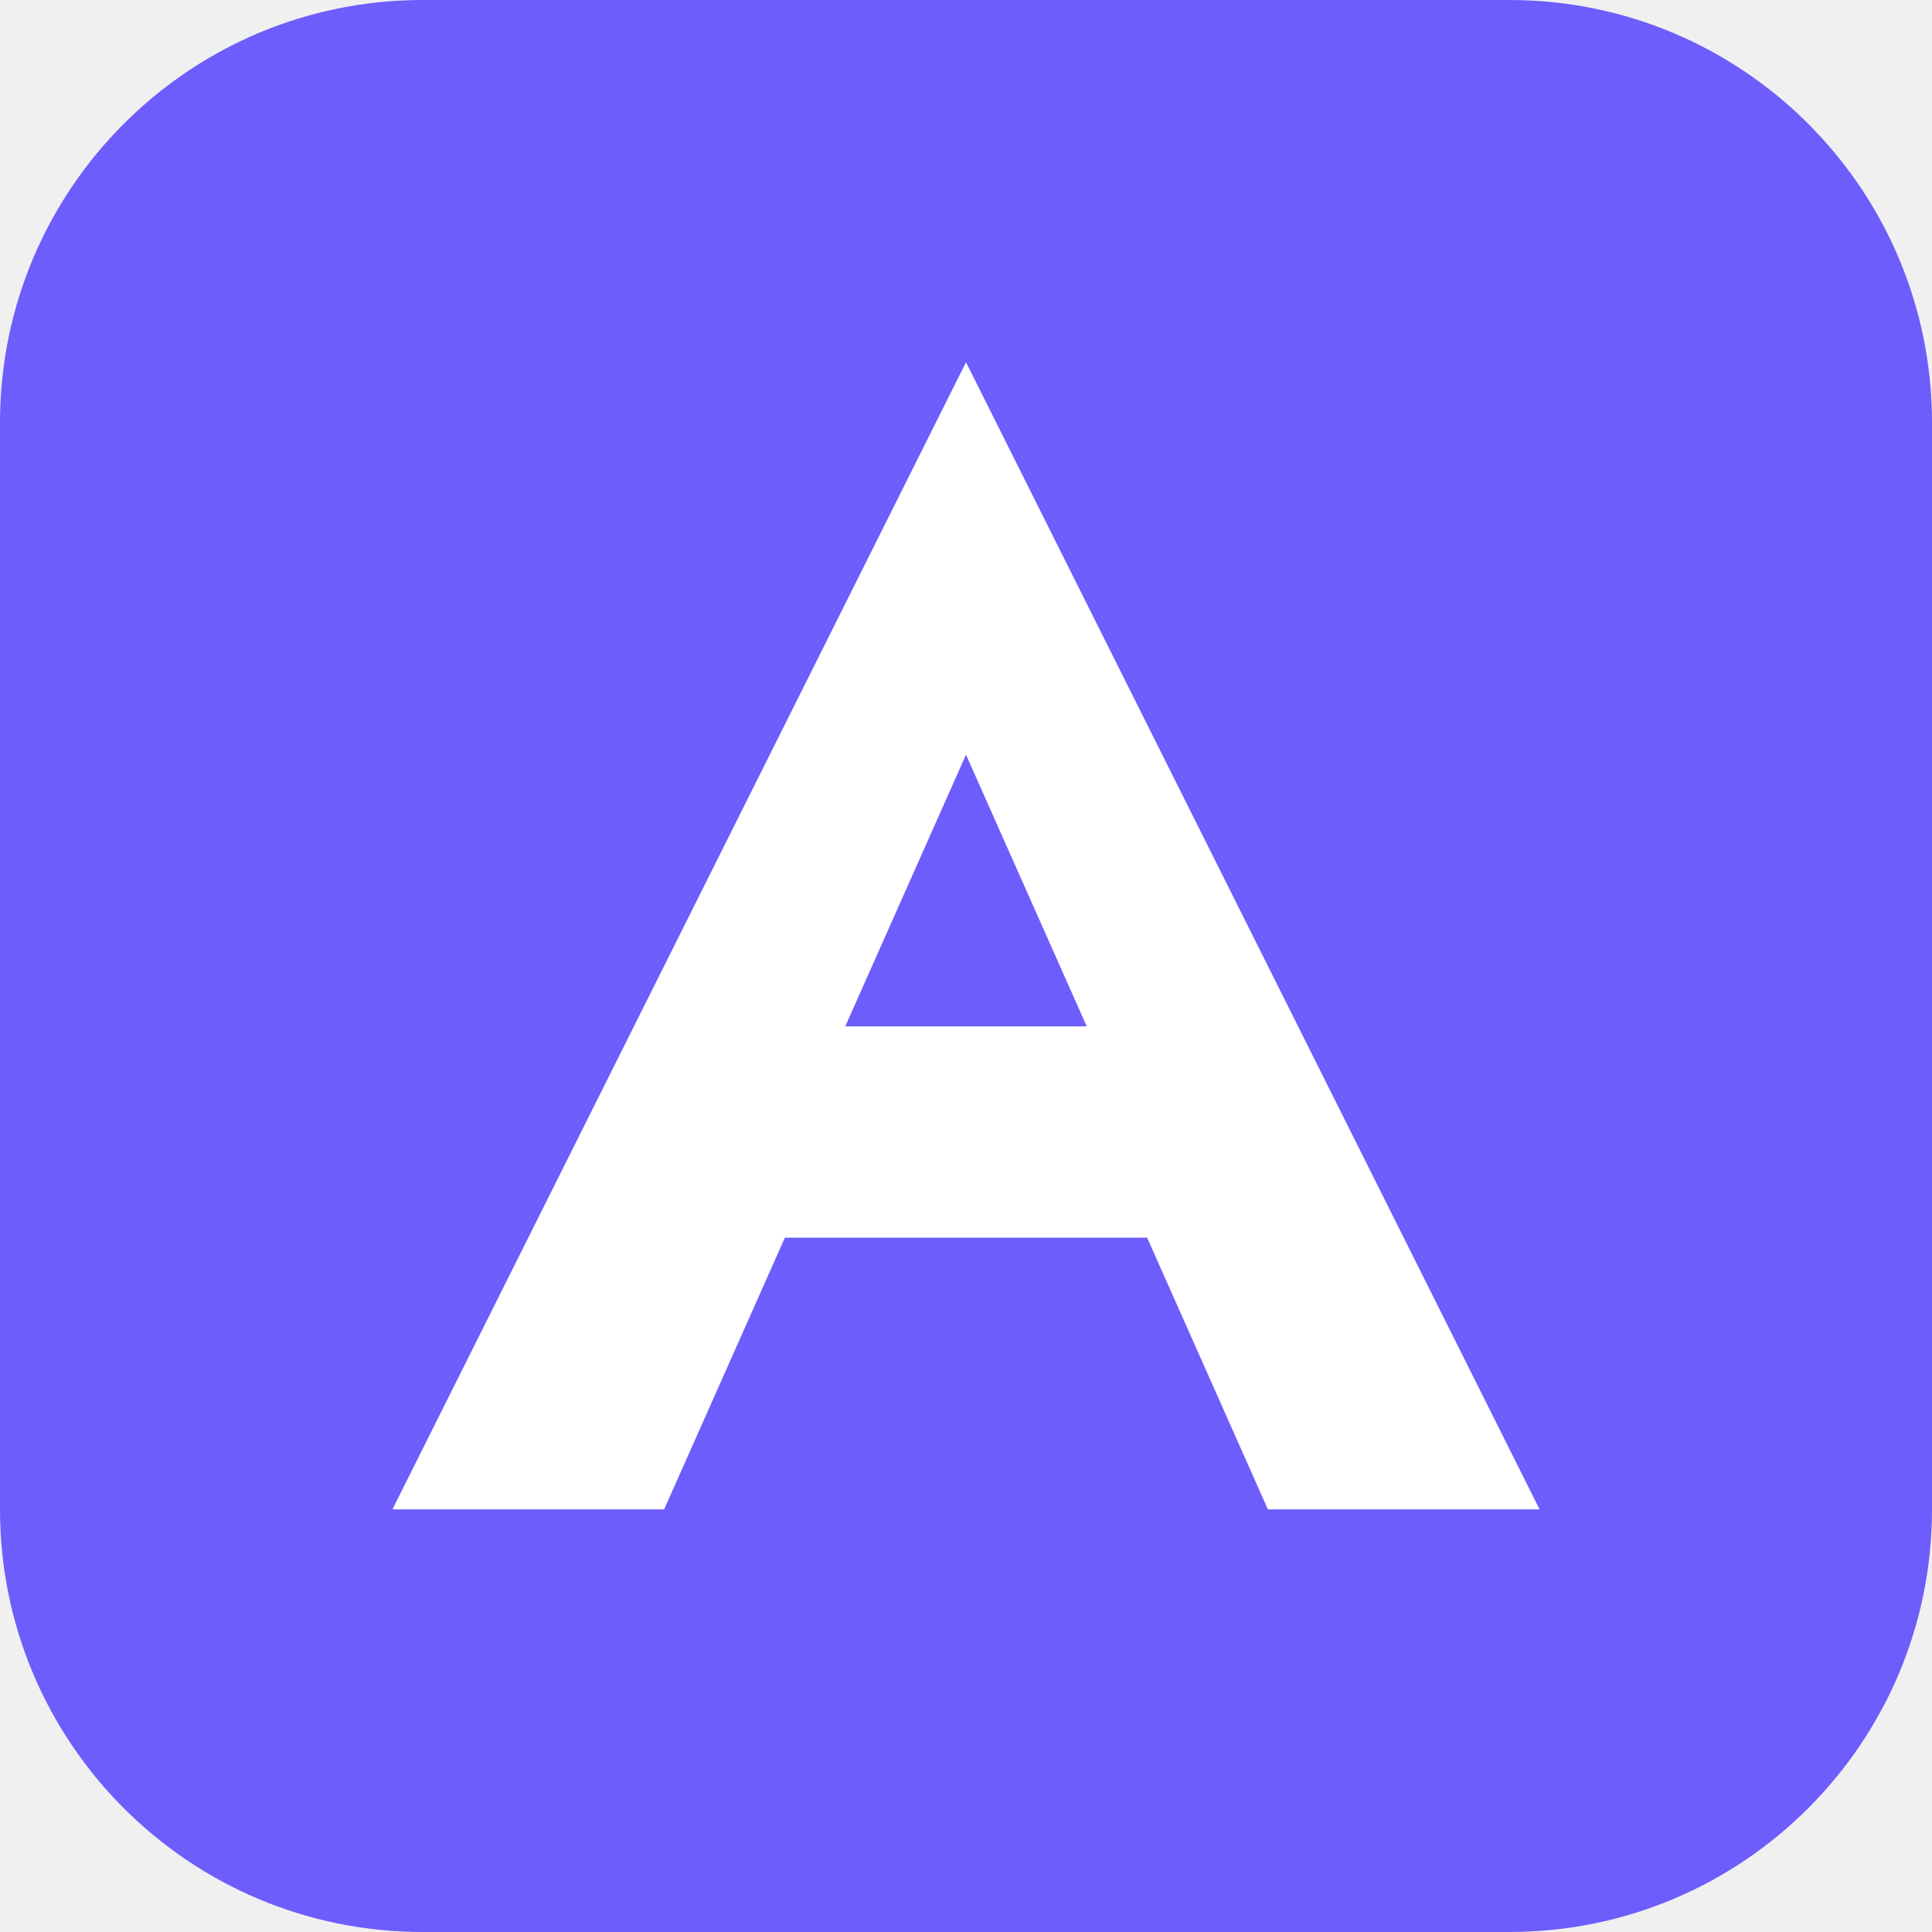
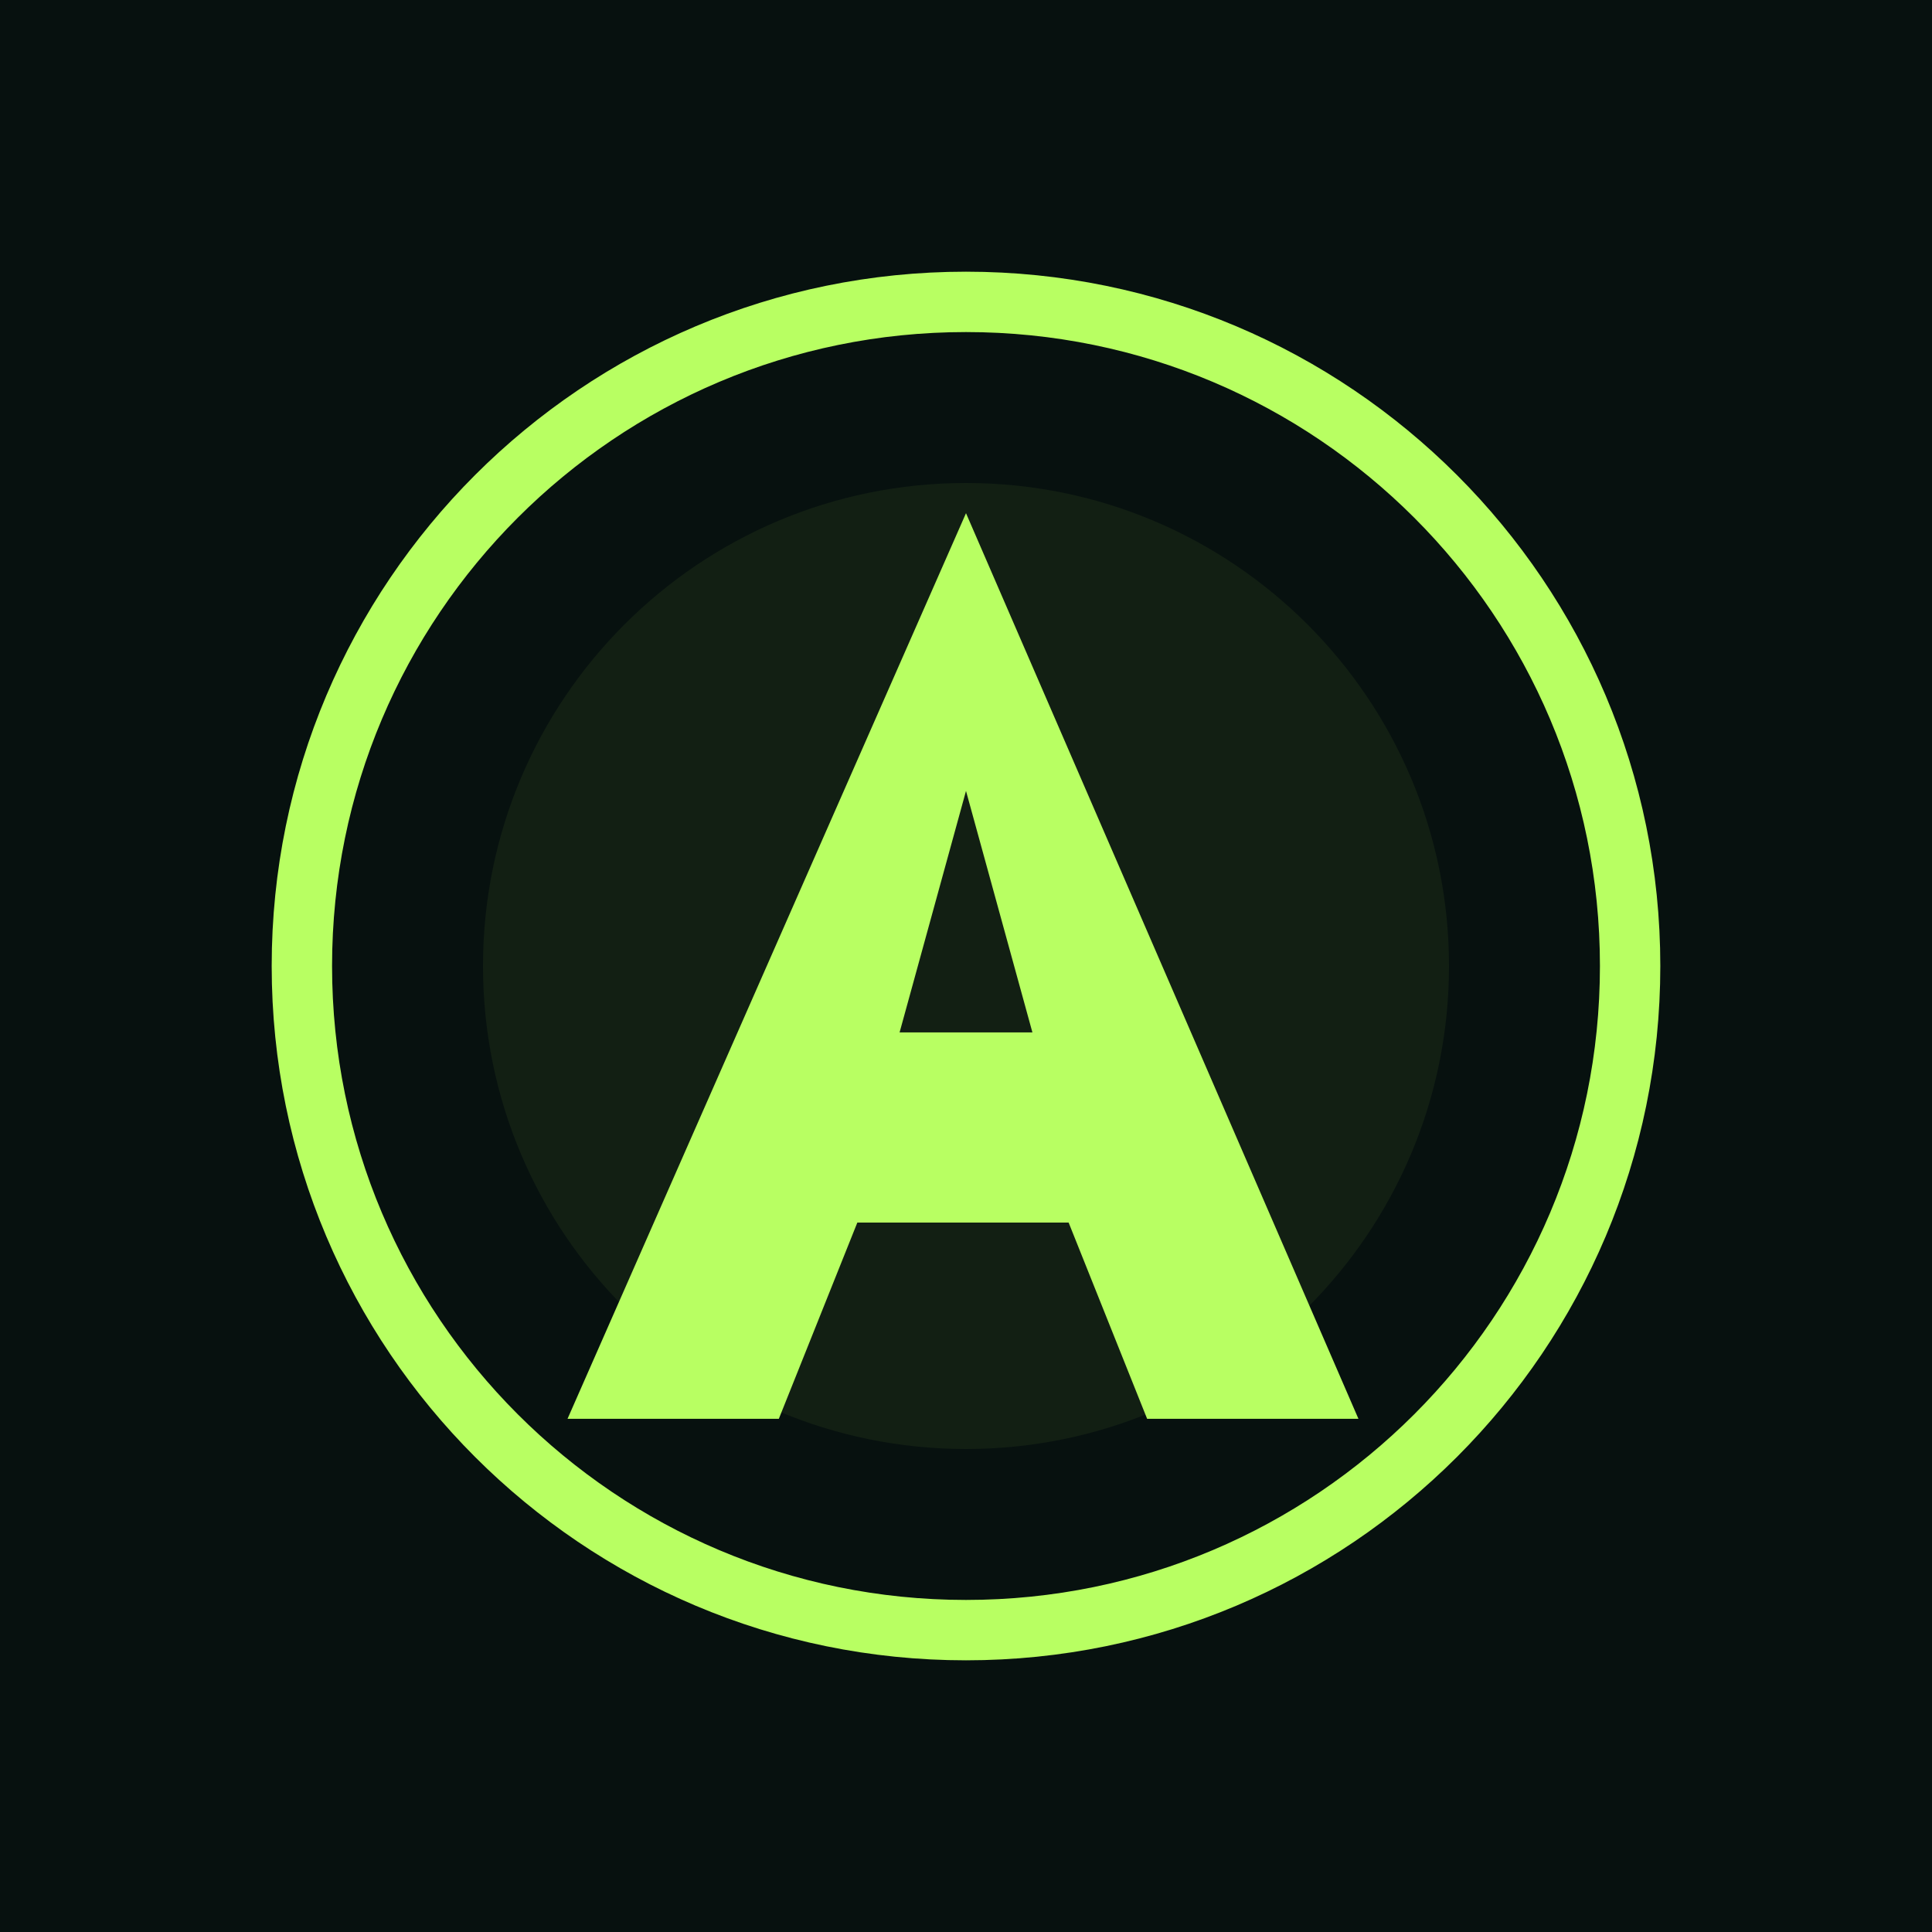
<svg xmlns="http://www.w3.org/2000/svg" viewBox="0 0 64 64">
-   <rect width="64" height="64" rx="14" fill="#6d5dfc" />
-   <path d="M32 12 51 50h-9l-4-9H26l-4 9h-9L32 12Zm0 13-4 9h8l-4-9Z" fill="#fff" />
+   <rect width="64" height="64" fill="#07110f" />
+   <circle cx="32" cy="32" r="22" fill="none" stroke="#b8ff62" stroke-width="2" />
+   <circle cx="32" cy="32" r="16" fill="#b8ff62" fill-opacity=".06" />
+   <path d="M32 17 45 47h-7l-2.6-6.5h-7L25.8 47h-7L32 17Zm0 9.2-2.2 8h4.4l-2.2-8Z" fill="#b8ff62" />
</svg>
